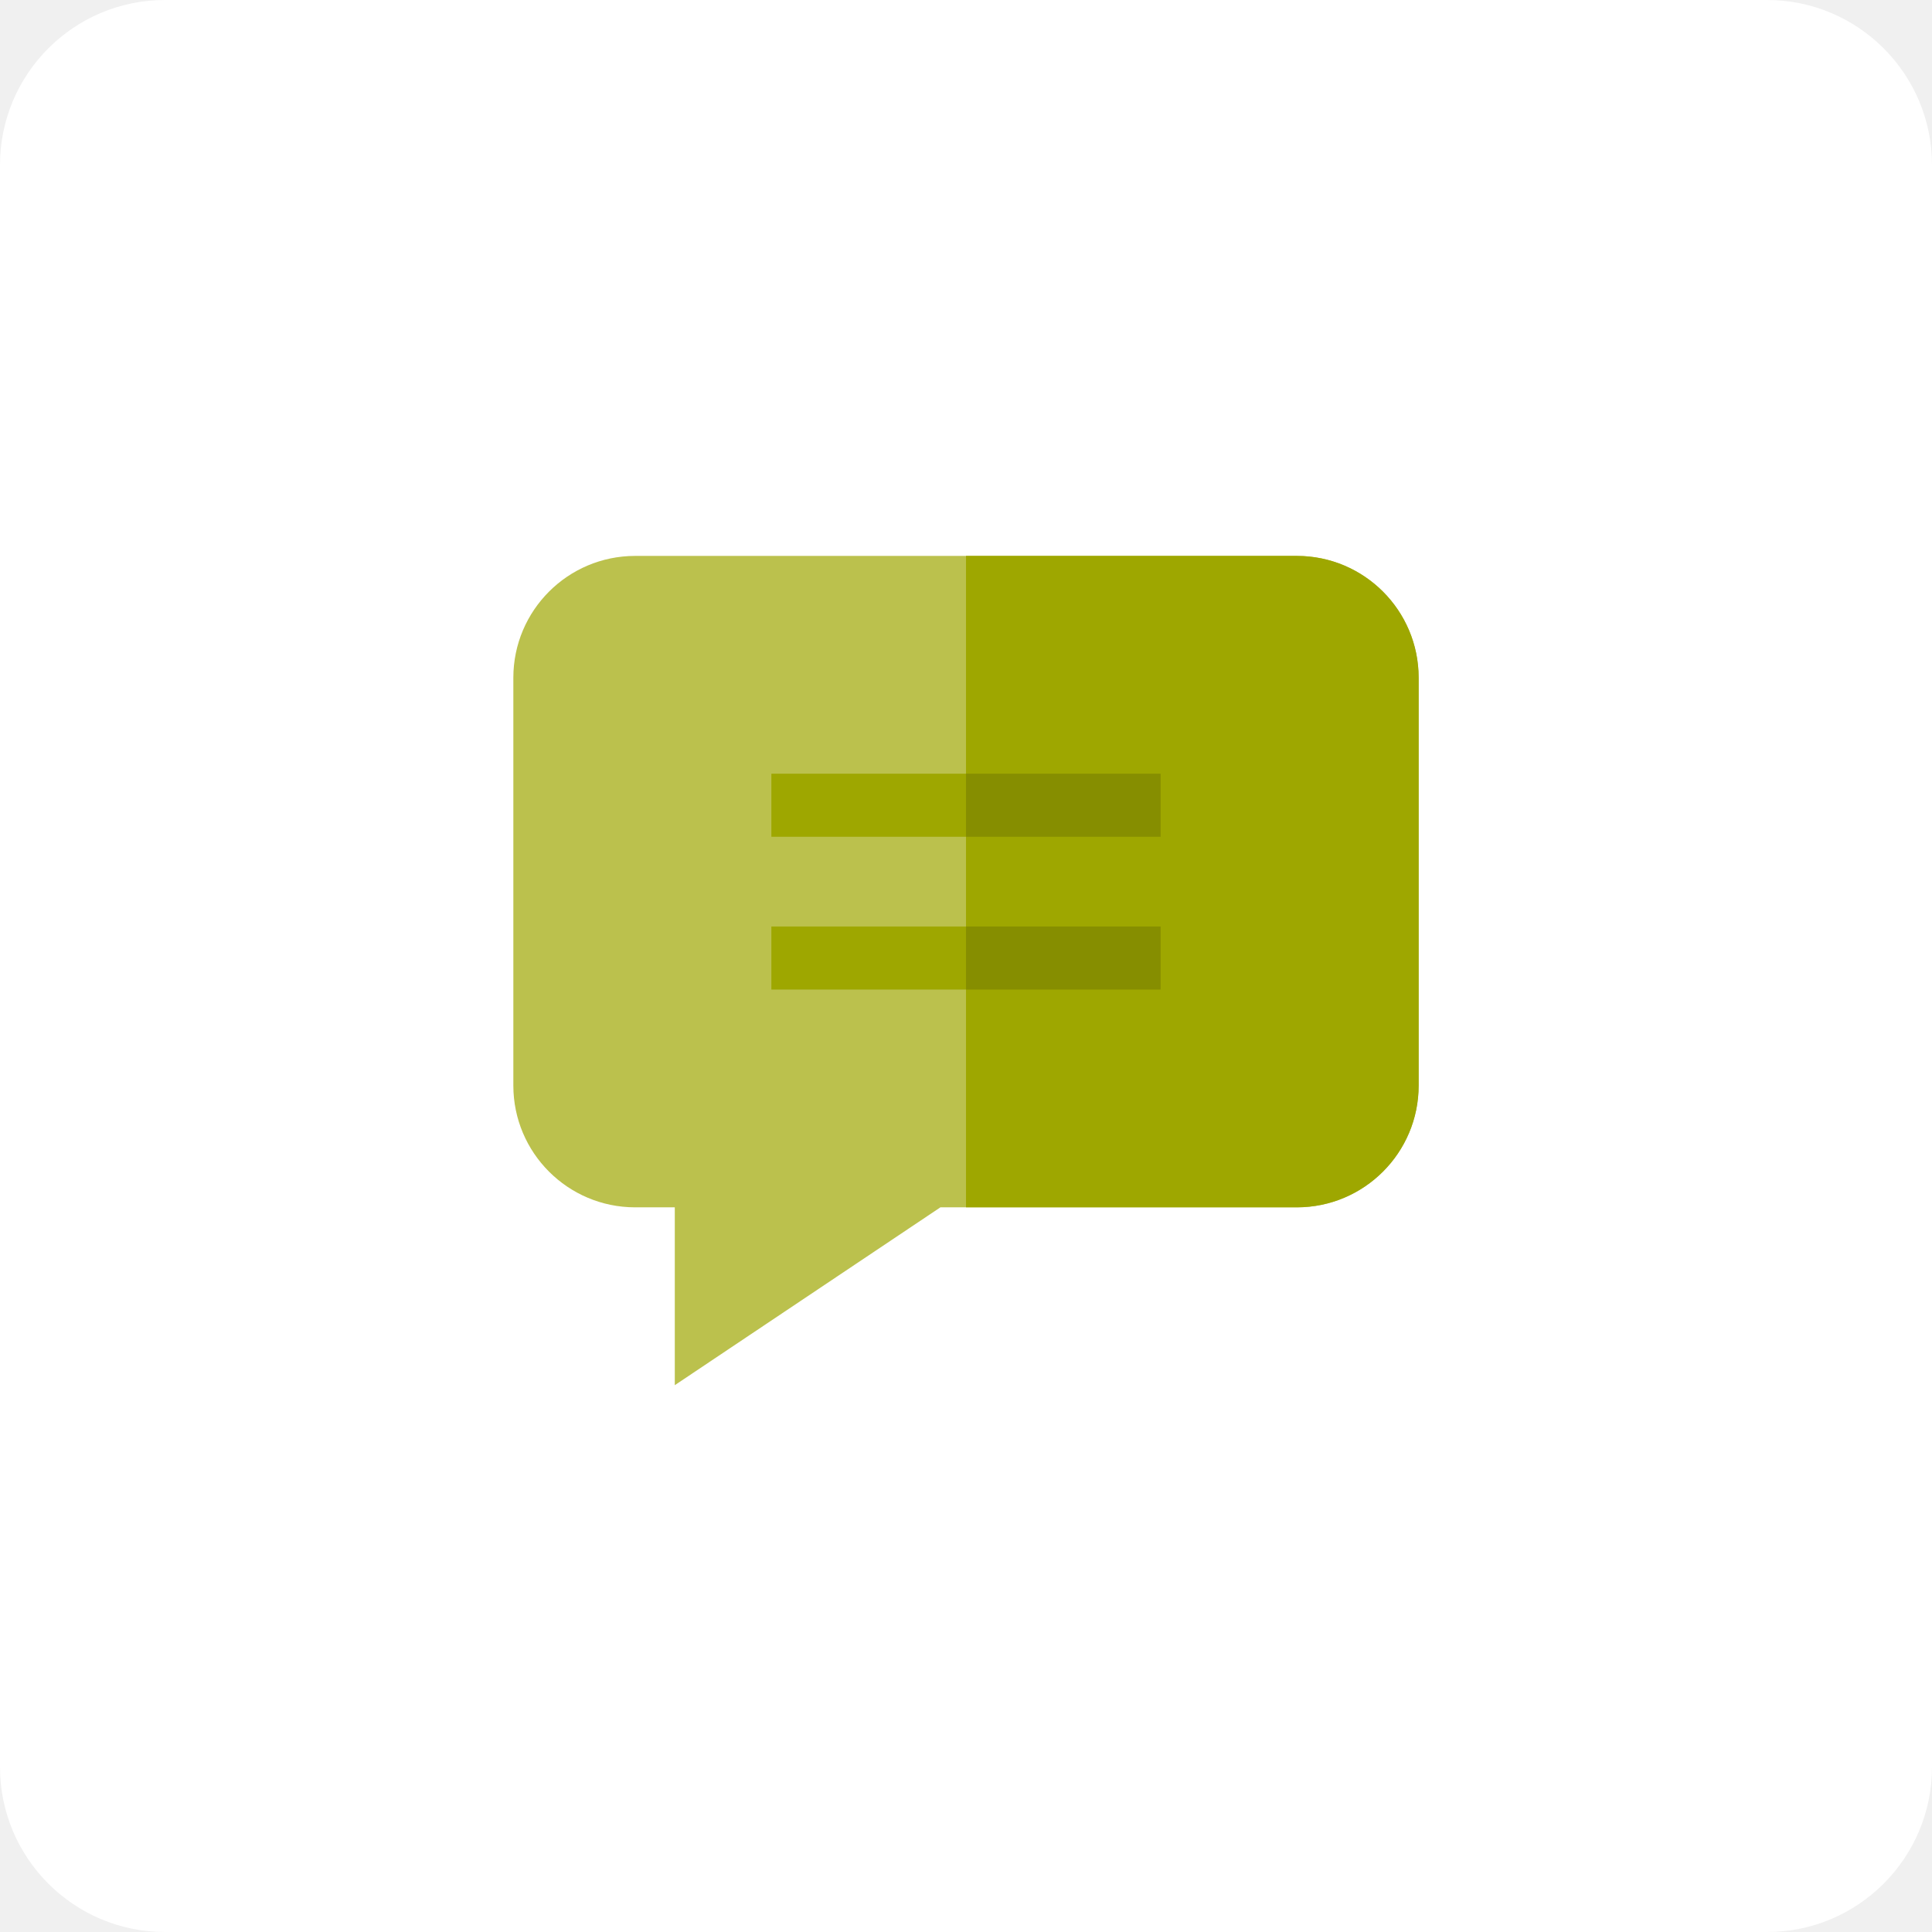
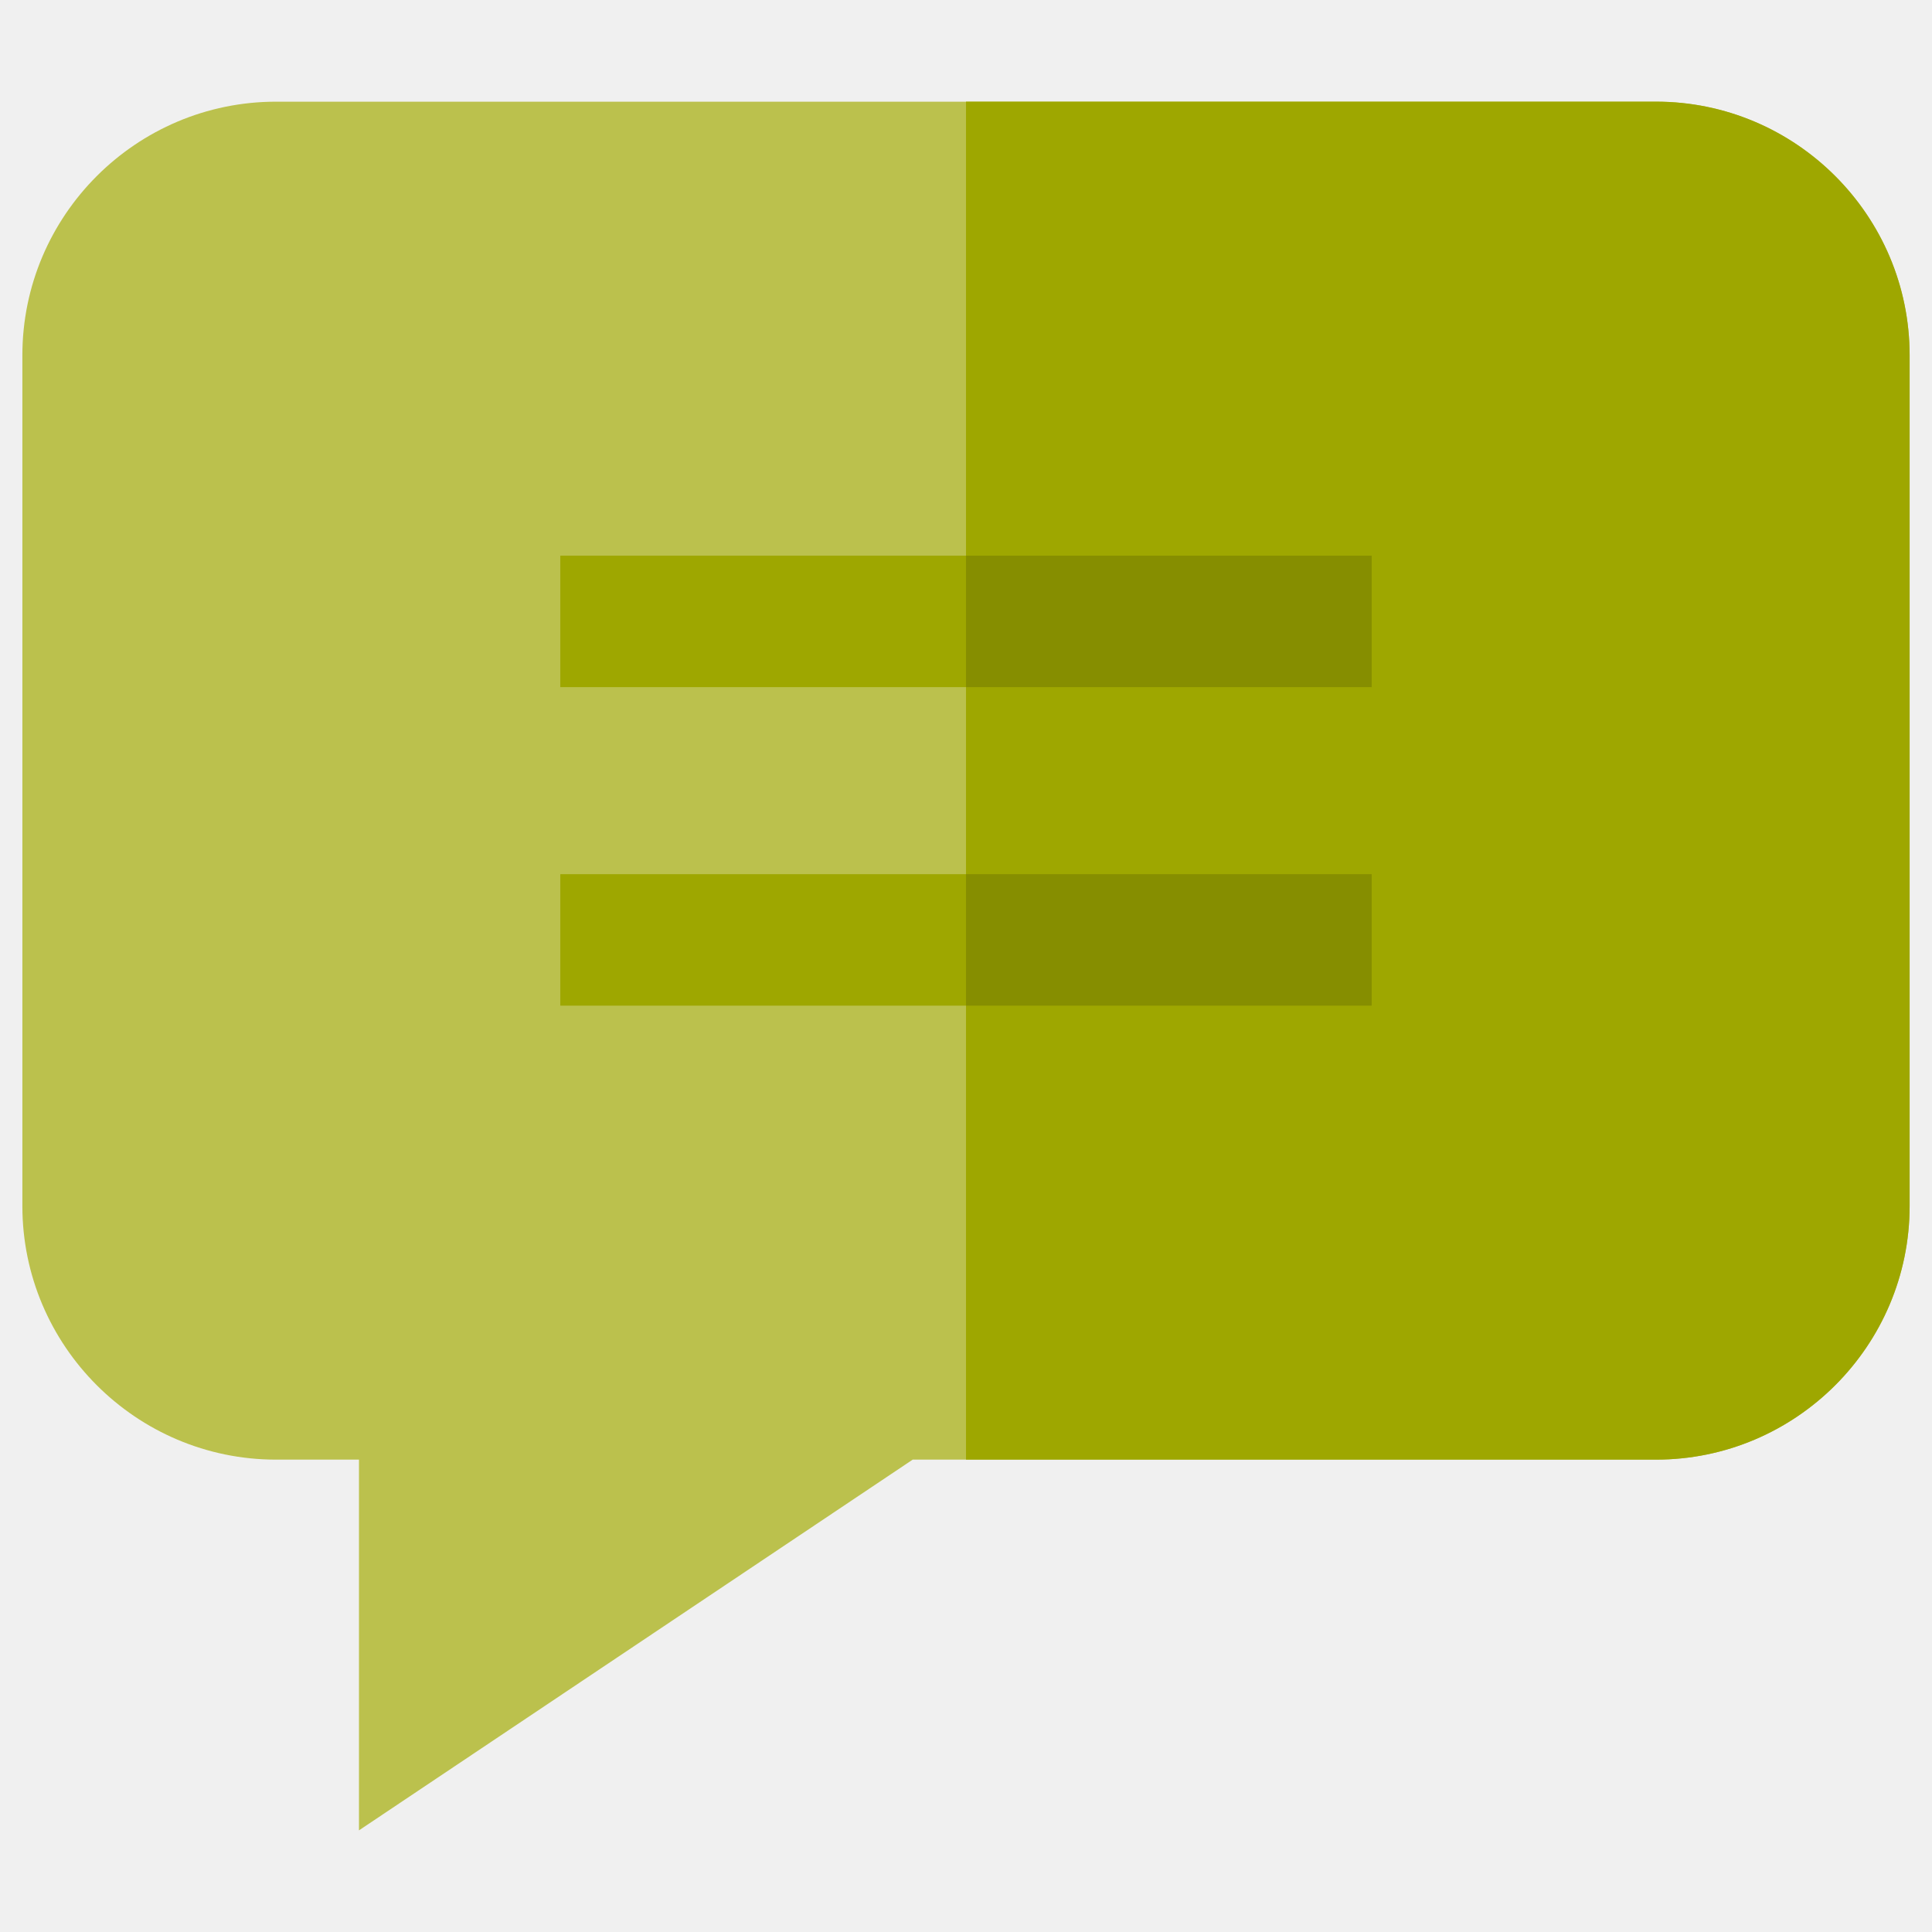
- <svg xmlns="http://www.w3.org/2000/svg" viewBox="0 0 850 850">
-   <defs>
-     <style>.cls-1{fill:#fff;}.cls-2{fill:#bbc14d;}.cls-3{fill:#9ea700;}.cls-4{fill:#868e00;}</style>
-   </defs>
-   <g id="Layer_2" data-name="Layer 2">
-     <g id="Layer_1-2" data-name="Layer 1">
-       <rect class="cls-1" width="850" height="850" rx="72.61" />
-       <path class="cls-2" d="M624.15,298.12V477.63a53.61,53.61,0,0,1-53.55,53.55H413.74L296.88,609.42V531.18H279.4a53.61,53.61,0,0,1-53.55-53.55V298.12a53.61,53.61,0,0,1,53.55-53.54H570.6A53.61,53.61,0,0,1,624.15,298.12Z" />
-       <path class="cls-3" d="M624.15,298.12V477.63a53.61,53.61,0,0,1-53.55,53.55H425V244.58H570.6A53.61,53.61,0,0,1,624.15,298.12Z" />
-       <path class="cls-3" d="M339.37,340.4H510.63v27.74H339.37Z" />
-       <path class="cls-3" d="M339.37,407.62H510.63v27.74H339.37Z" />
-       <path class="cls-4" d="M425,340.4h85.63v27.74H425Z" />
-       <path class="cls-4" d="M425,407.62h85.63v27.74H425Z" />
+ <svg xmlns="http://www.w3.org/2000/svg" viewBox="0 0 850 850" version="1.1" id="svg6">
+   <defs id="defs1">
+     </defs>
+   <g transform="matrix(2.008214,0,0,2.008214,-428.4908,-482.7025)" id="g8">
+     <g id="Layer_1-2-7" data-name="Layer 1">
+       <g id="g7">
+         <g id="g6-5">
+           <path d="m 631.73,318.22 v 186.34 c 0,30.65 -24.94,55.58 -55.59,55.58 H 413.32 l -121.31,81.22 v -81.22 h -18.15 c -30.65,0 -55.59,-24.94 -55.59,-55.58 V 318.22 c 0,-30.65 24.94,-55.58 55.59,-55.58 h 302.28 c 30.65,0 55.59,24.94 55.59,55.58 z" id="path1-3" style="fill:#bbc14d" />
+           <path d="m 631.73,318.22 v 186.34 c 0,30.65 -24.94,55.58 -55.59,55.58 H 425 V 262.63 h 151.14 c 30.65,0 55.59,24.94 55.59,55.58 z" id="path2-5" style="fill:#9ea700" />
+           <path d="m 336.12,362.1 h 177.76 v 28.8 H 336.12 Z" id="path3-6" style="fill:#9ea700" />
+           <path d="m 336.12,431.88 h 177.76 v 28.8 H 336.12 Z" id="path4-2" style="fill:#9ea700" />
+           <path d="m 425,362.1 h 88.88 v 28.8 H 425 Z" id="path5-9" style="fill:#868e00" />
+           <path d="m 425,431.88 h 88.88 v 28.8 H 425 Z" id="path6-1" style="fill:#868e00" />
+         </g>
+       </g>
    </g>
  </g>
</svg>
